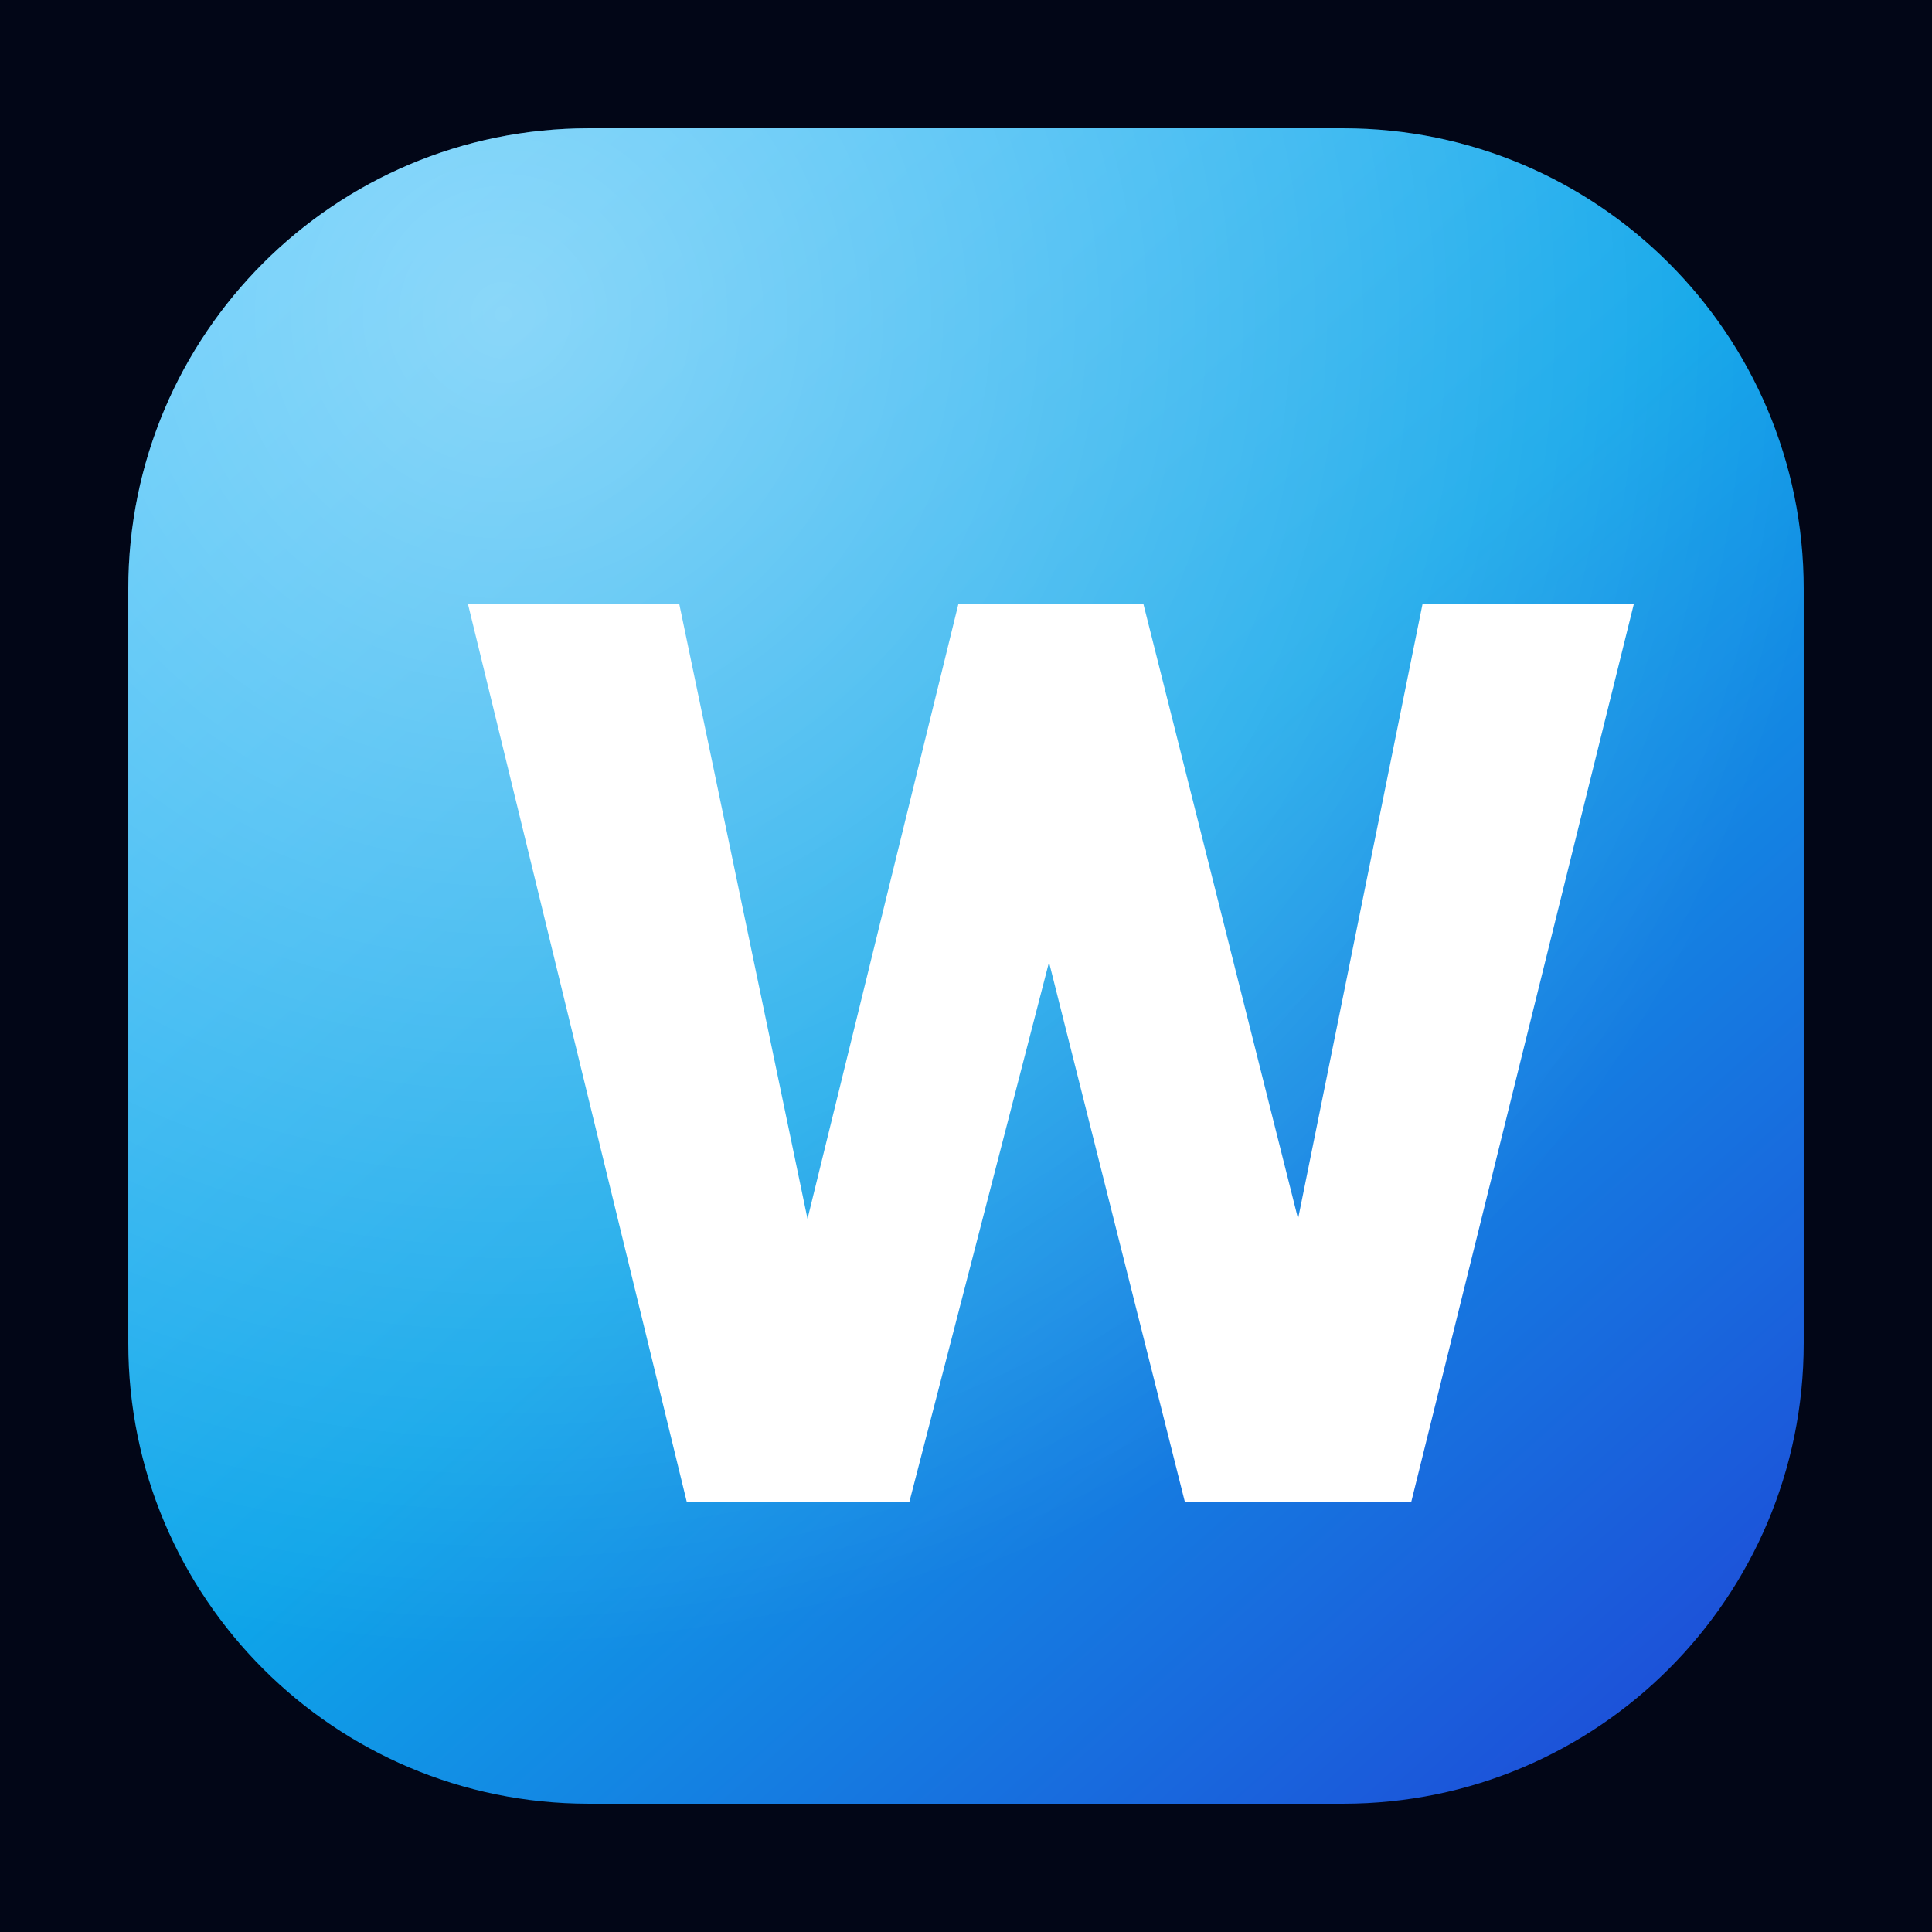
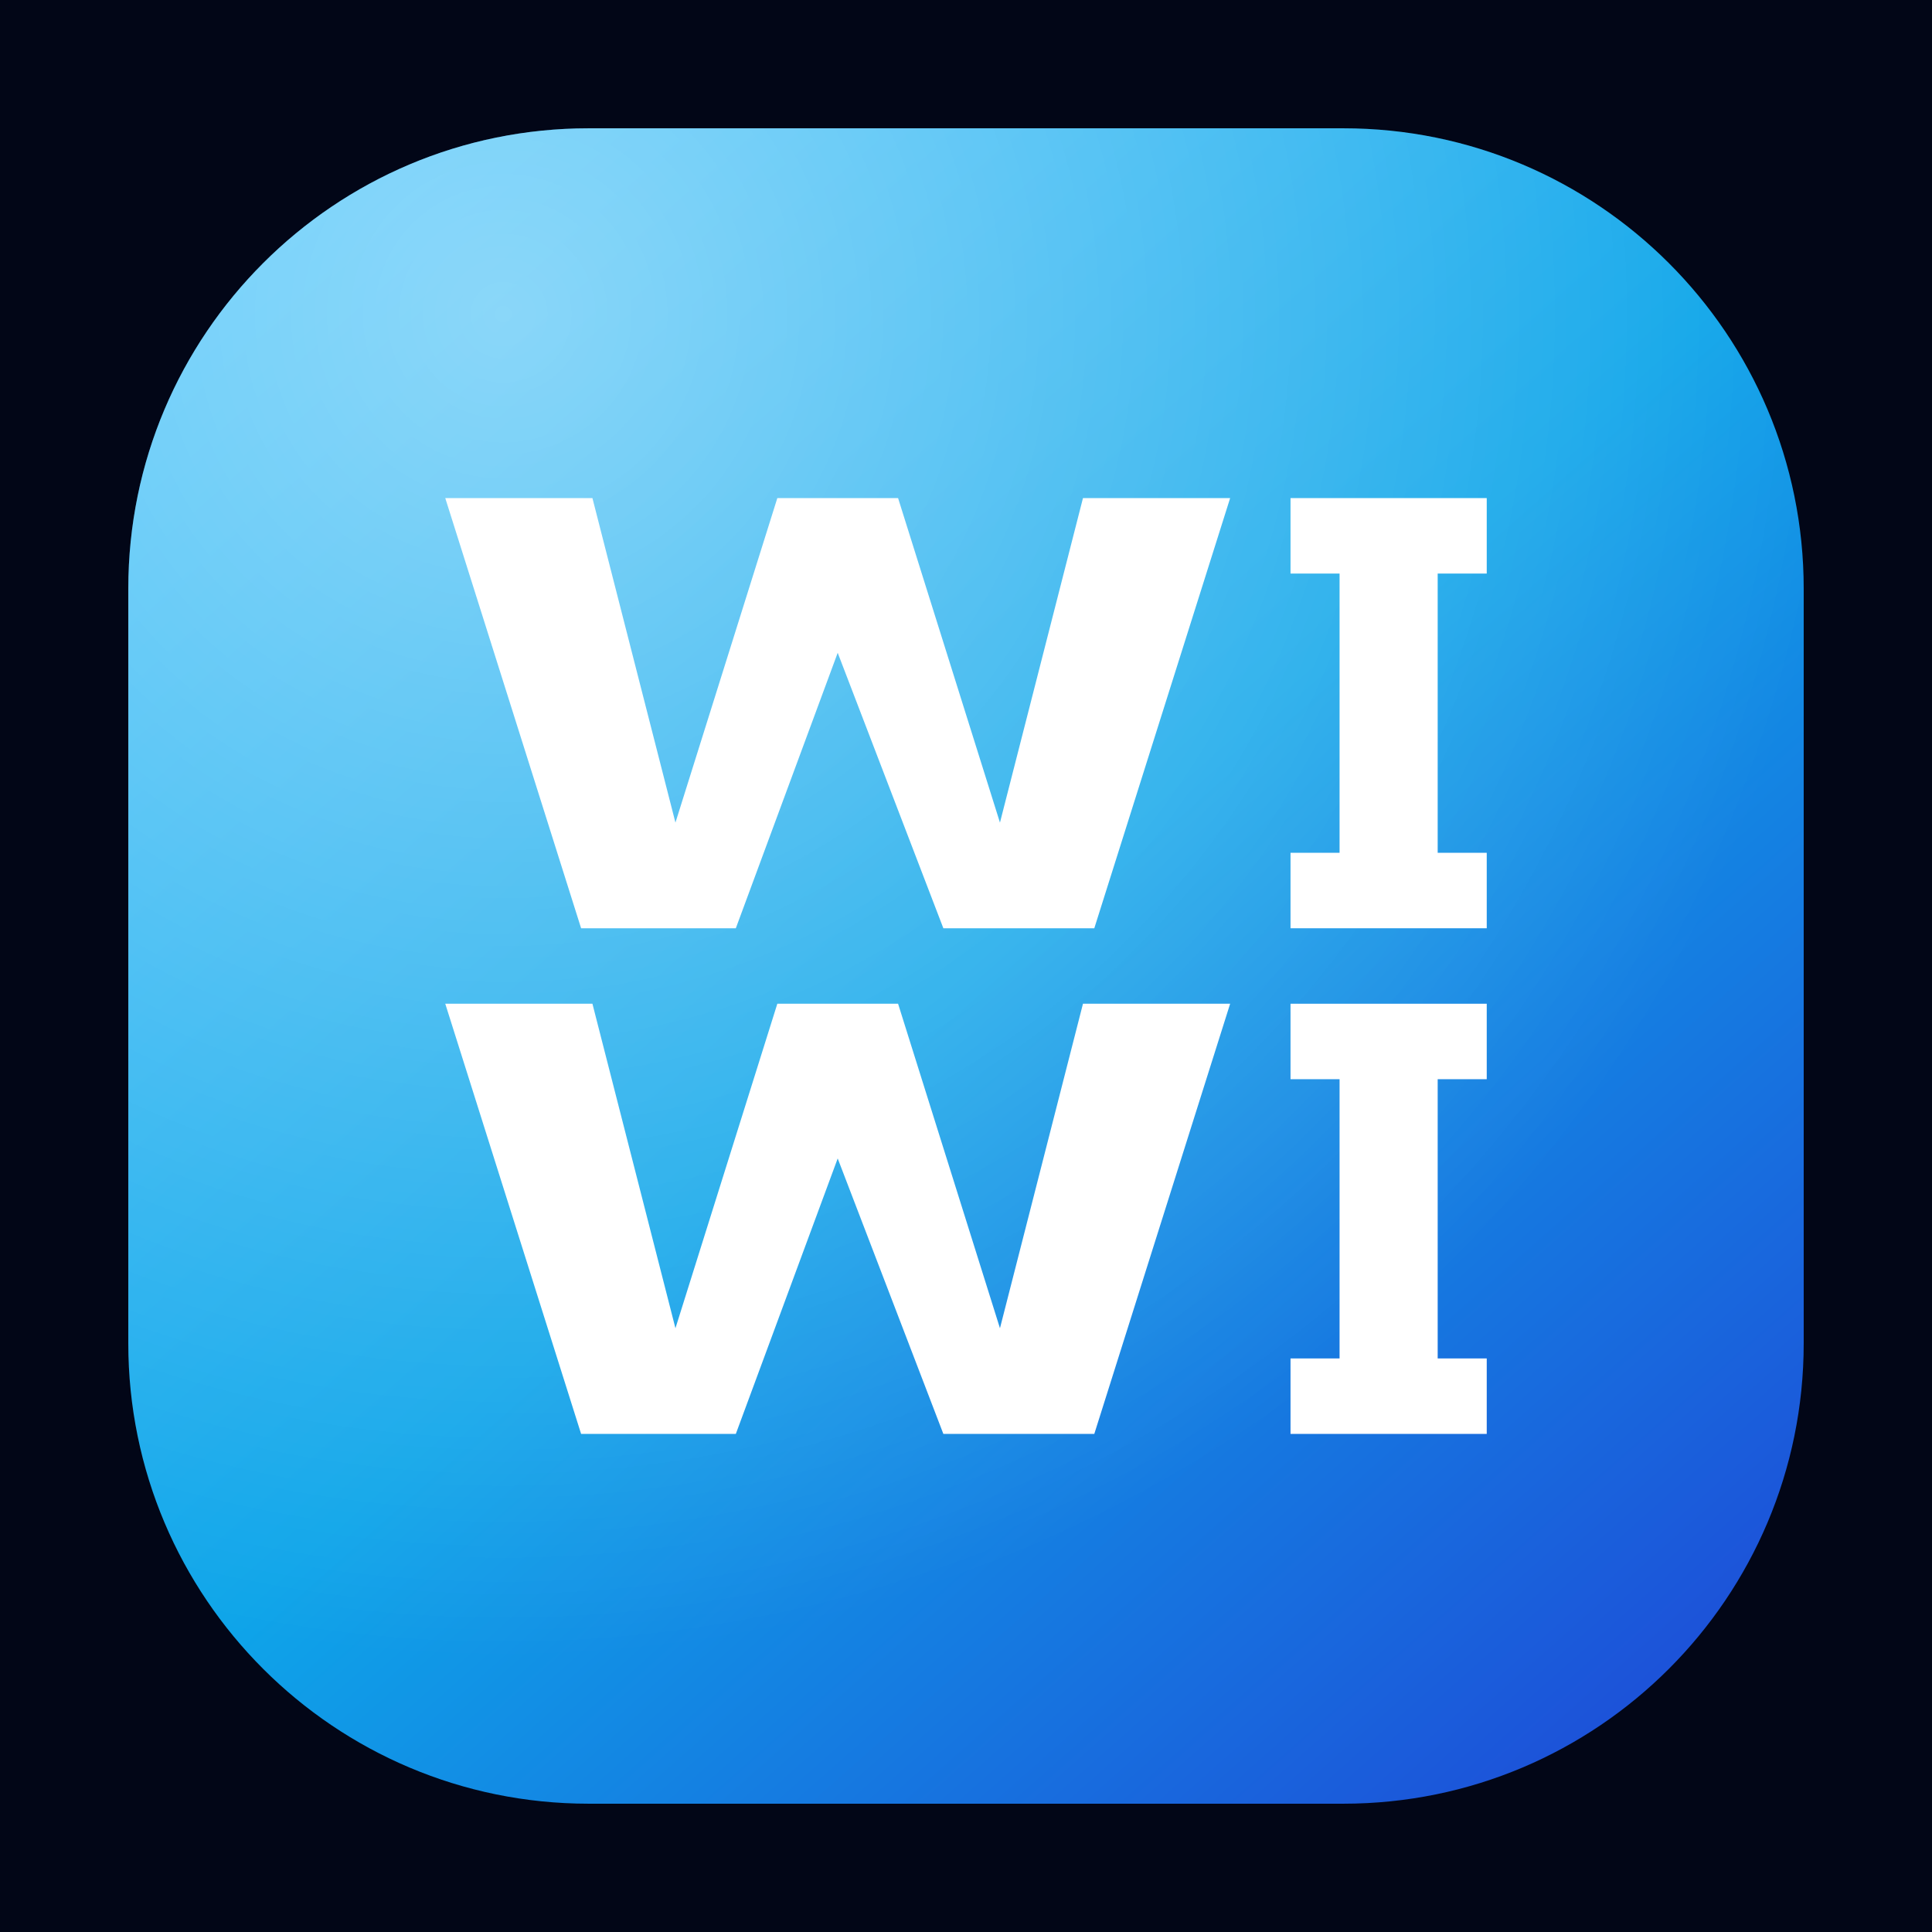
- <svg xmlns="http://www.w3.org/2000/svg" viewBox="0 0 512 512" role="img" aria-label="WIWI app icon">
+ <svg xmlns="http://www.w3.org/2000/svg" viewBox="0 0 512 512" role="img" aria-label="WIWI stacked app icon">
  <defs>
    <linearGradient id="bg" x1="72" x2="440" y1="48" y2="464" gradientUnits="userSpaceOnUse">
      <stop stop-color="#38bdf8" />
      <stop offset="0.5" stop-color="#0ea5e9" />
      <stop offset="1" stop-color="#1d4ed8" />
    </linearGradient>
    <radialGradient id="shine" cx="0" cy="0" r="1" gradientTransform="matrix(230 280 -280 230 132 80)" gradientUnits="userSpaceOnUse">
      <stop stop-color="#ffffff" stop-opacity="0.44" />
      <stop offset="1" stop-color="#ffffff" stop-opacity="0" />
    </radialGradient>
  </defs>
  <rect width="512" height="512" fill="#020617" />
  <rect x="34" y="34" width="444" height="444" fill="url(#bg)" rx="122" />
  <rect x="34" y="34" width="444" height="444" fill="url(#shine)" rx="122" />
-   <path fill="#fff" d="M124 160h56l34 163 40-163h49l41 163 33-163h56l-59 238h-60l-36-143-37 143h-59L124 160Z" />
+   <g fill="#fff">
+     <path d="M118 132h39l22 86 27-86h32l27 86 22-86h39l-36 114h-40l-28-73-27 73h-41L118 132Z" />
+     <path d="M342 132h52v20h-13v74h13v20h-52v-20h13v-74h-13v-20Z" />
+     <path d="M118 266h39l22 86 27-86h32l27 86 22-86h39l-36 114h-40l-28-73-27 73h-41L118 266Z" />
+     <path d="M342 266h52v20h-13v74h13v20h-52v-20h13v-74h-13v-20Z" />
+   </g>
</svg>
